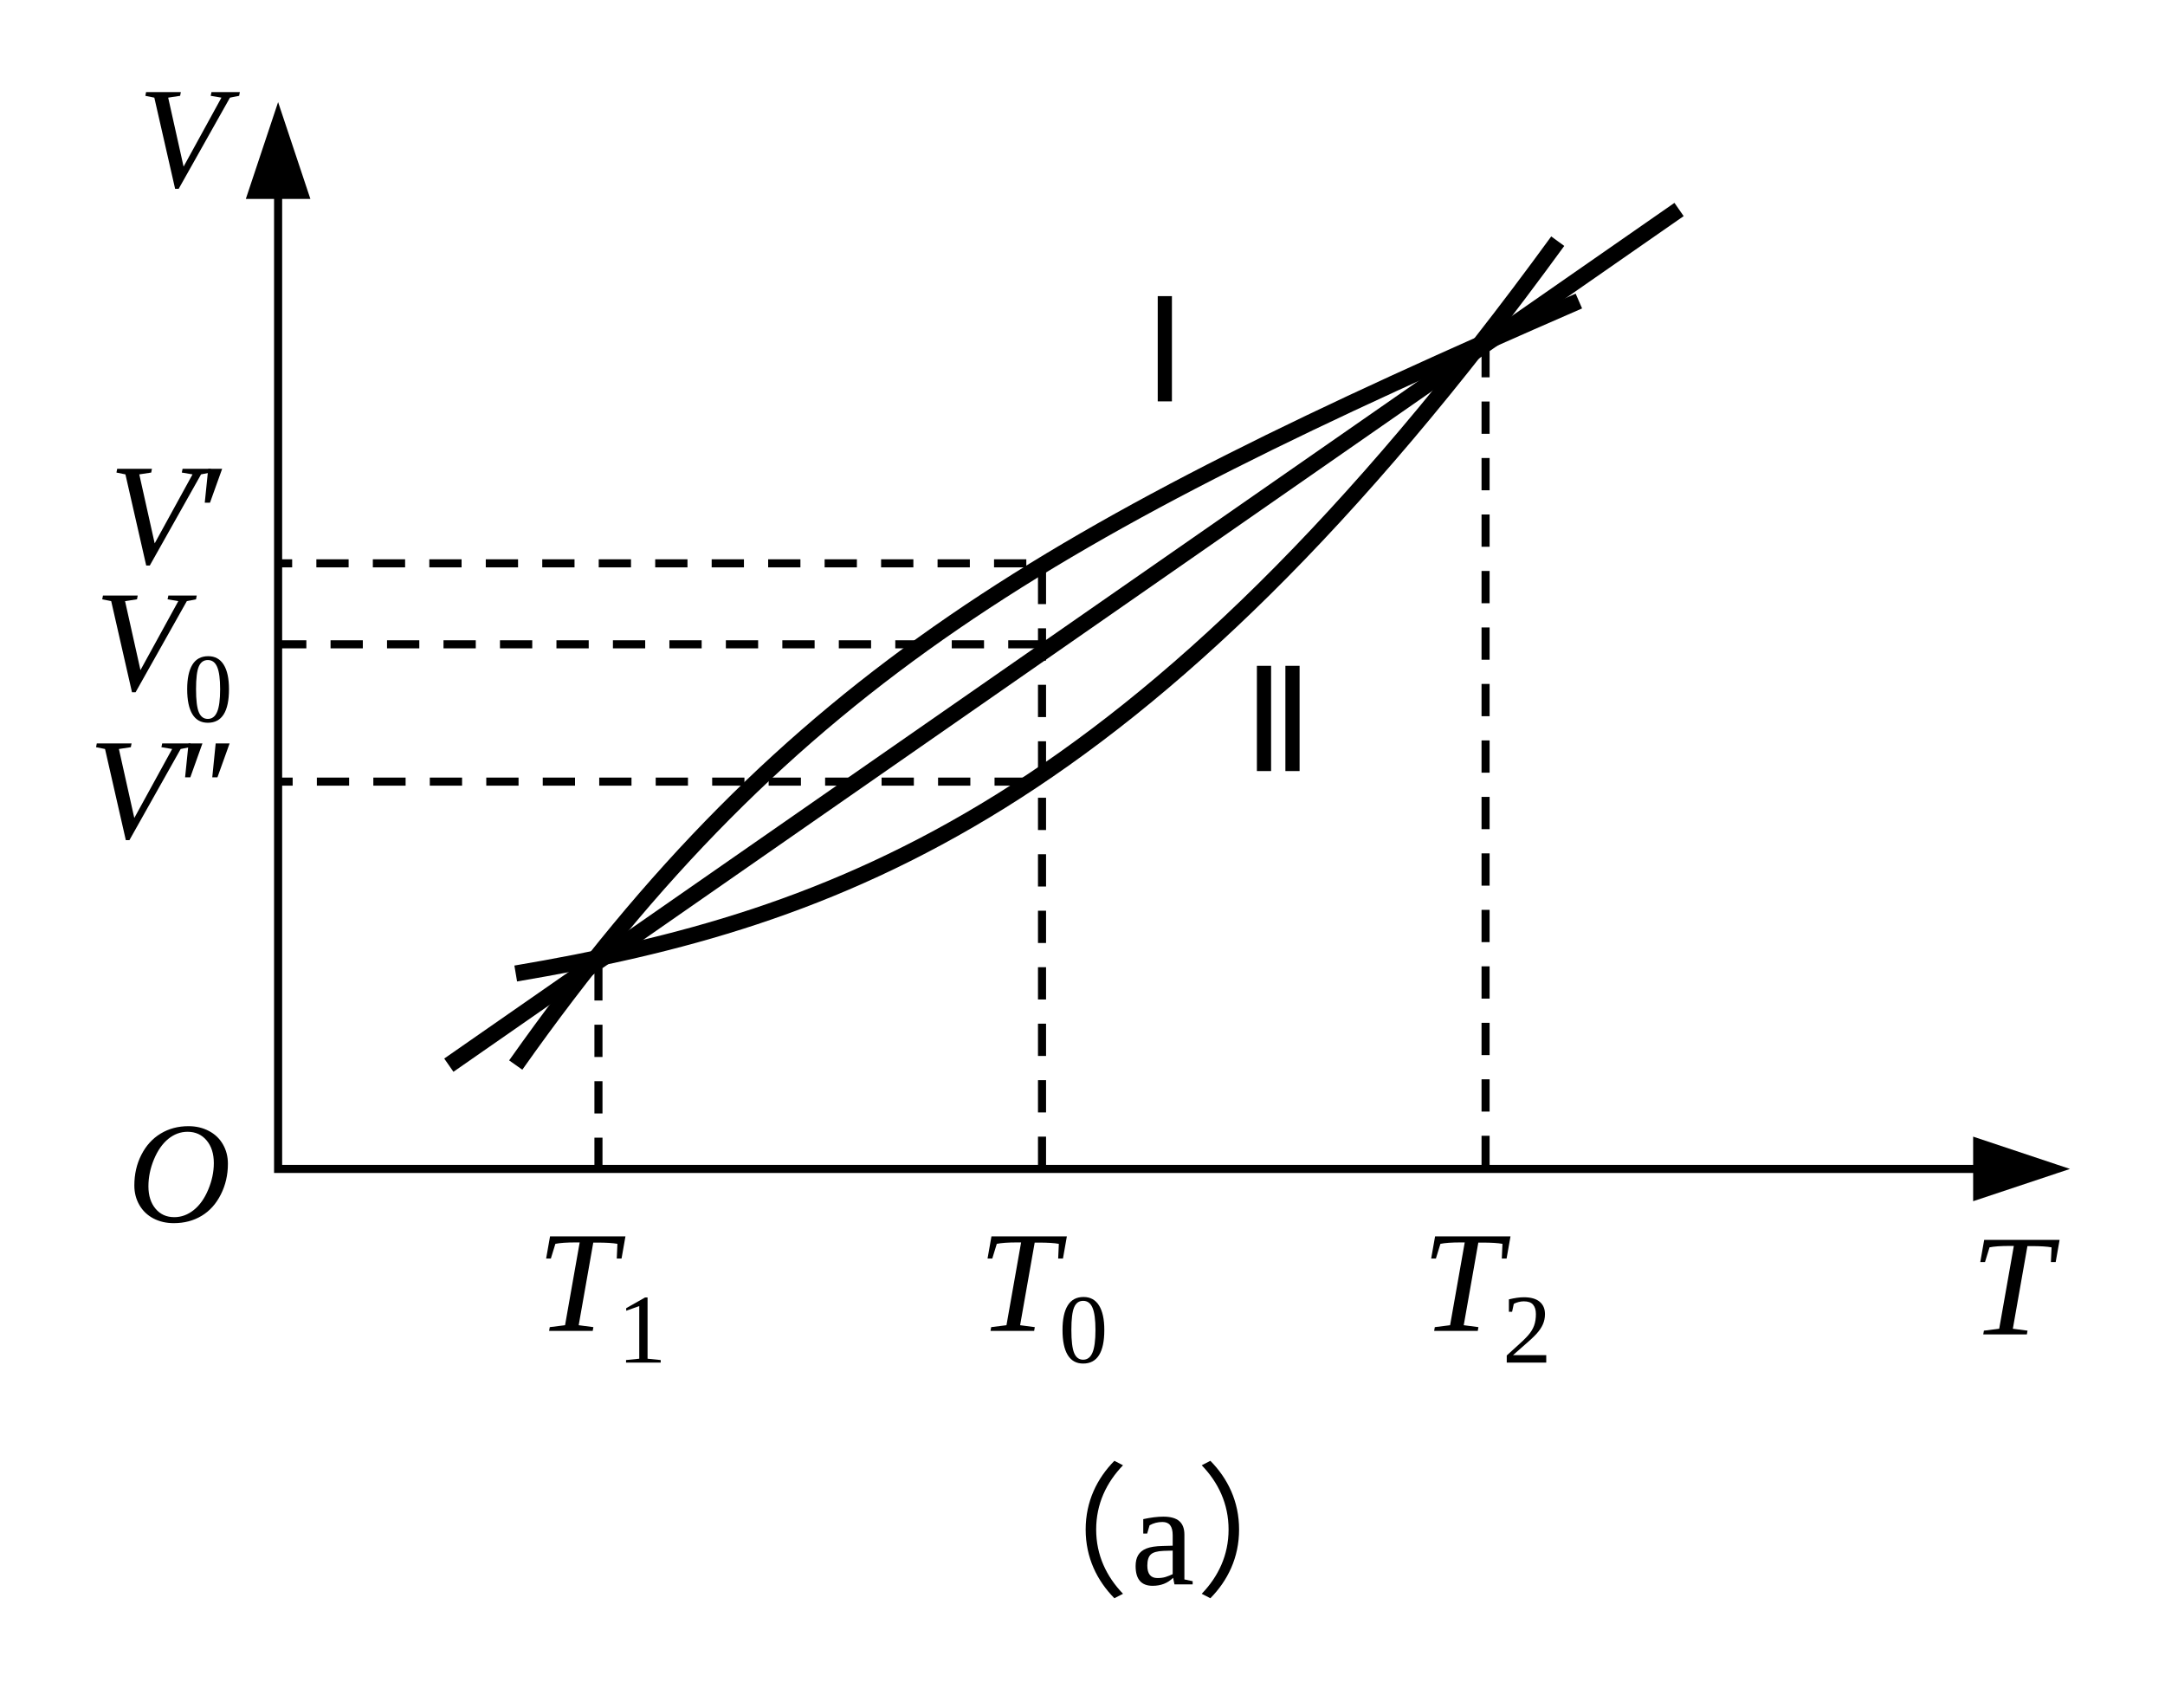
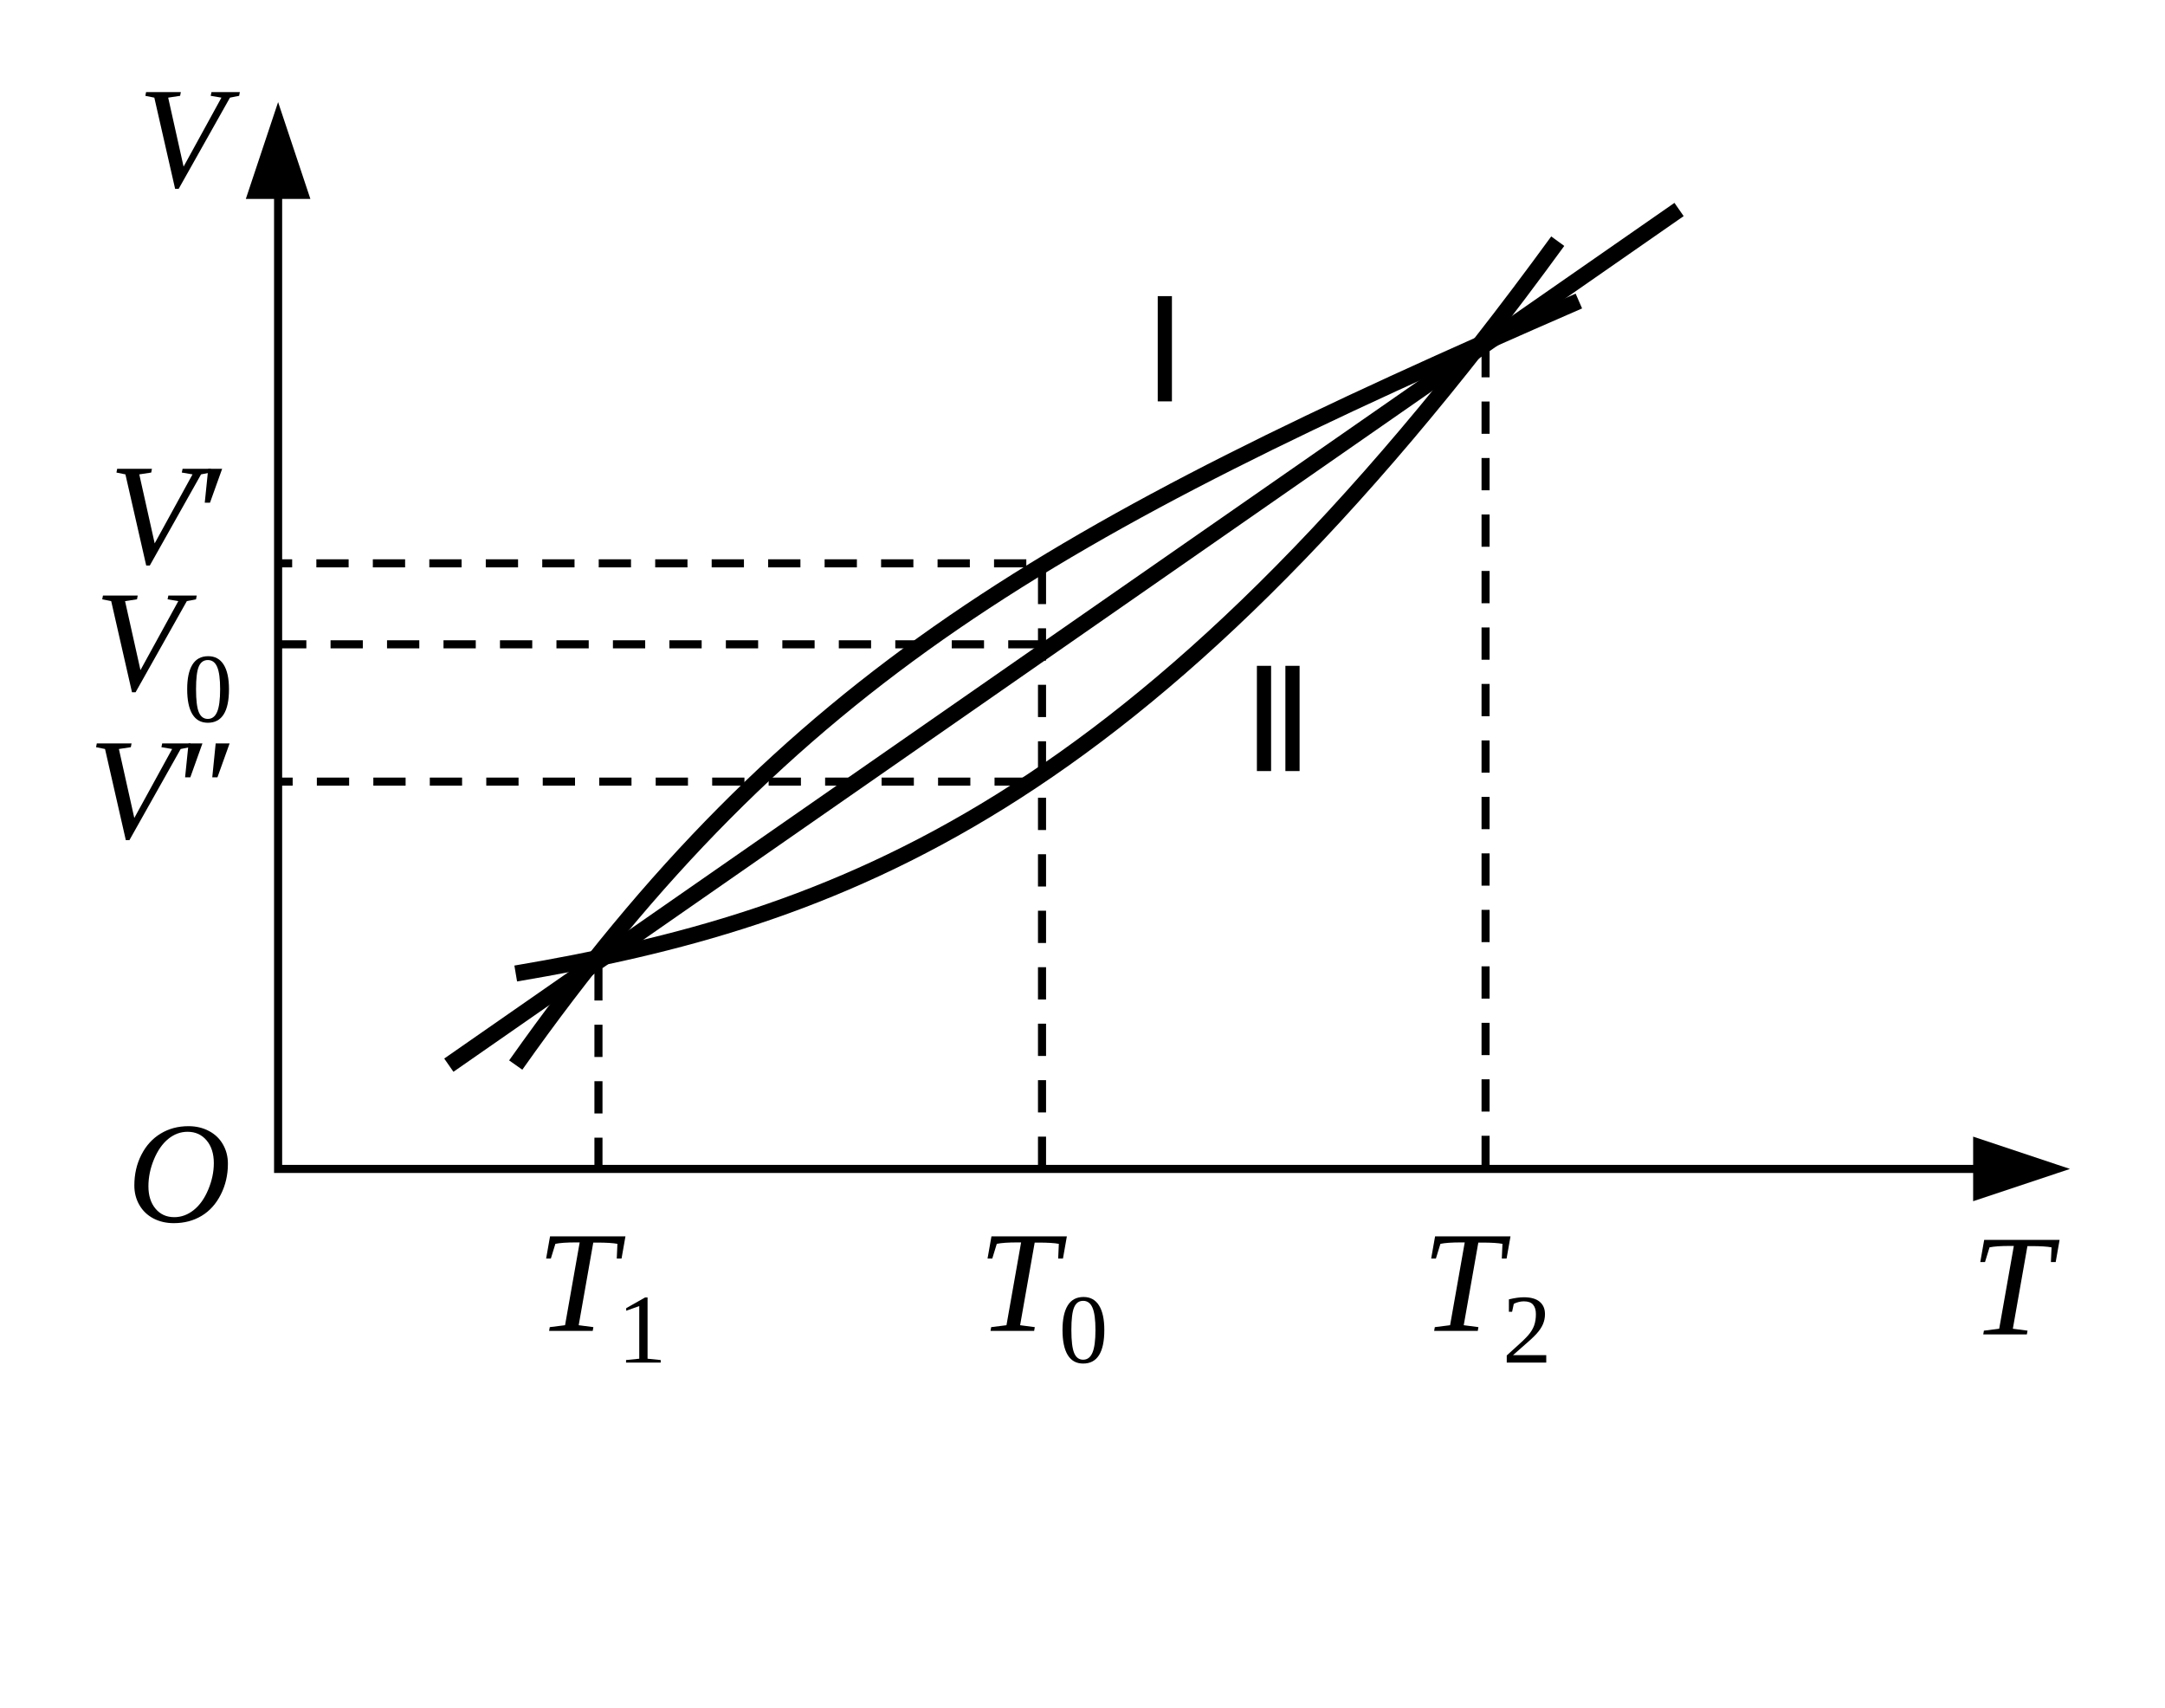
<svg xmlns="http://www.w3.org/2000/svg" width="615" height="485" xml:space="preserve" overflow="hidden">
  <g transform="translate(-1896 -996)">
    <text font-family="Times New Roman,Times New Roman_MSFontService,sans-serif" font-style="italic" font-weight="400" font-size="41" transform="matrix(1 0 0 1 1932.1 1343)">O</text>
    <path d="M1976.15 1047.92 1976.15 1328 1975 1326.85 2461.08 1326.85 2461.08 1329.15 1973.85 1329.15 1973.85 1047.92ZM1965.83 1052.5 1975 1025 1984.17 1052.5ZM2456.5 1318.83 2484 1328 2456.5 1337.17Z" />
    <path d="M2192 1328 2192 1156 1975 1156" stroke="#000000" stroke-width="2.292" stroke-miterlimit="8" stroke-dasharray="9.167 6.875" fill="none" fill-rule="evenodd" />
    <text font-family="Times New Roman,Times New Roman_MSFontService,sans-serif" font-style="italic" font-weight="400" font-size="41" transform="matrix(1 0 0 1 2048.45 1374)">T</text>
    <text font-family="Times New Roman,Times New Roman_MSFontService,sans-serif" font-weight="400" font-size="28" transform="matrix(1 0 0 1 2071.37 1383)">1</text>
    <text font-family="Times New Roman,Times New Roman_MSFontService,sans-serif" font-style="italic" font-weight="400" font-size="41" transform="matrix(1 0 0 1 2173.84 1374)">T</text>
    <text font-family="Times New Roman,Times New Roman_MSFontService,sans-serif" font-weight="400" font-size="28" transform="matrix(1 0 0 1 2196.76 1383)">0</text>
    <text font-family="Times New Roman,Times New Roman_MSFontService,sans-serif" font-style="italic" font-weight="400" font-size="41" transform="matrix(1 0 0 1 2299.86 1374)">T</text>
    <text font-family="Times New Roman,Times New Roman_MSFontService,sans-serif" font-weight="400" font-size="28" transform="matrix(1 0 0 1 2322.78 1383)">2</text>
    <text font-family="Times New Roman,Times New Roman_MSFontService,sans-serif" font-style="italic" font-weight="400" font-size="41" transform="matrix(1 0 0 1 2455.84 1375)">T</text>
    <text font-family="Times New Roman,Times New Roman_MSFontService,sans-serif" font-style="italic" font-weight="400" font-size="41" transform="matrix(1 0 0 1 1922.9 1192)">V</text>
    <text font-family="Times New Roman,Times New Roman_MSFontService,sans-serif" font-weight="400" font-size="28" transform="matrix(1 0 0 1 1948.11 1201)">0</text>
    <text font-family="Times New Roman,Times New Roman_MSFontService,sans-serif" font-style="italic" font-weight="400" font-size="41" transform="matrix(1 0 0 1 1926.94 1156)">V</text>
    <text font-family="Times New Roman,Times New Roman_MSFontService,sans-serif" font-weight="400" font-size="41" transform="matrix(1 0 0 1 1952.15 1156)">ʹ</text>
    <text font-family="Times New Roman,Times New Roman_MSFontService,sans-serif" font-style="italic" font-weight="400" font-size="41" transform="matrix(1 0 0 1 1921.15 1234)">V</text>
    <text font-family="Times New Roman,Times New Roman_MSFontService,sans-serif" font-weight="400" font-size="41" transform="matrix(1 0 0 1 1946.36 1234)">ʺ</text>
    <text font-family="Times New Roman,Times New Roman_MSFontService,sans-serif" font-weight="400" font-size="41" transform="matrix(1 0 0 1 2220.84 1110)">Ⅰ</text>
    <text font-family="Times New Roman,Times New Roman_MSFontService,sans-serif" font-weight="400" font-size="41" transform="matrix(1 0 0 1 2249.01 1215)">Ⅱ</text>
    <text font-family="Times New Roman,Times New Roman_MSFontService,sans-serif" font-style="italic" font-weight="400" font-size="41" transform="matrix(1 0 0 1 1935.15 1049)">V</text>
-     <text font-family="SimSun,SimSun_MSFontService,sans-serif" font-weight="400" font-size="41" transform="matrix(1 0 0 1 2175.9 1446)">（</text>
-     <text font-family="Times New Roman,Times New Roman_MSFontService,sans-serif" font-weight="400" font-size="41" transform="matrix(1 0 0 1 2217.15 1446)">a</text>
-     <text font-family="SimSun,SimSun_MSFontService,sans-serif" font-weight="400" font-size="41" transform="matrix(1 0 0 1 2235.48 1446)">）</text>
    <path d="M2066 1271 2066 1326.87" stroke="#000000" stroke-width="2.292" stroke-miterlimit="8" stroke-dasharray="9.167 6.875" fill="none" fill-rule="evenodd" />
    <path d="M2318 1094 2318 1327.52" stroke="#000000" stroke-width="2.292" stroke-miterlimit="8" stroke-dasharray="9.167 6.875" fill="none" fill-rule="evenodd" />
    <path d="M0 0 216.575 0" stroke="#000000" stroke-width="2.292" stroke-miterlimit="8" stroke-dasharray="9.167 6.875" fill="none" fill-rule="evenodd" transform="matrix(-1 0 0 1 2191.57 1179)" />
    <path d="M0 0 212.679 0" stroke="#000000" stroke-width="2.292" stroke-miterlimit="8" stroke-dasharray="9.167 6.875" fill="none" fill-rule="evenodd" transform="matrix(-1 0 0 1 2187.68 1218)" />
    <path d="M0 0 349.463 243.032" stroke="#000000" stroke-width="4.583" stroke-miterlimit="8" fill="none" fill-rule="evenodd" transform="matrix(-1 0 0 1 2372.96 1055.5)" />
    <path d="M2042.5 1298.5C2120.79 1187.69 2195.35 1146.39 2344.5 1081.5" stroke="#000000" stroke-width="4.583" stroke-miterlimit="8" fill="none" fill-rule="evenodd" />
    <path d="M2042.5 1272.5C2133.28 1257.13 2220.35 1226.72 2338.5 1064.5" stroke="#000000" stroke-width="4.583" stroke-miterlimit="8" fill="none" fill-rule="evenodd" />
  </g>
</svg>
